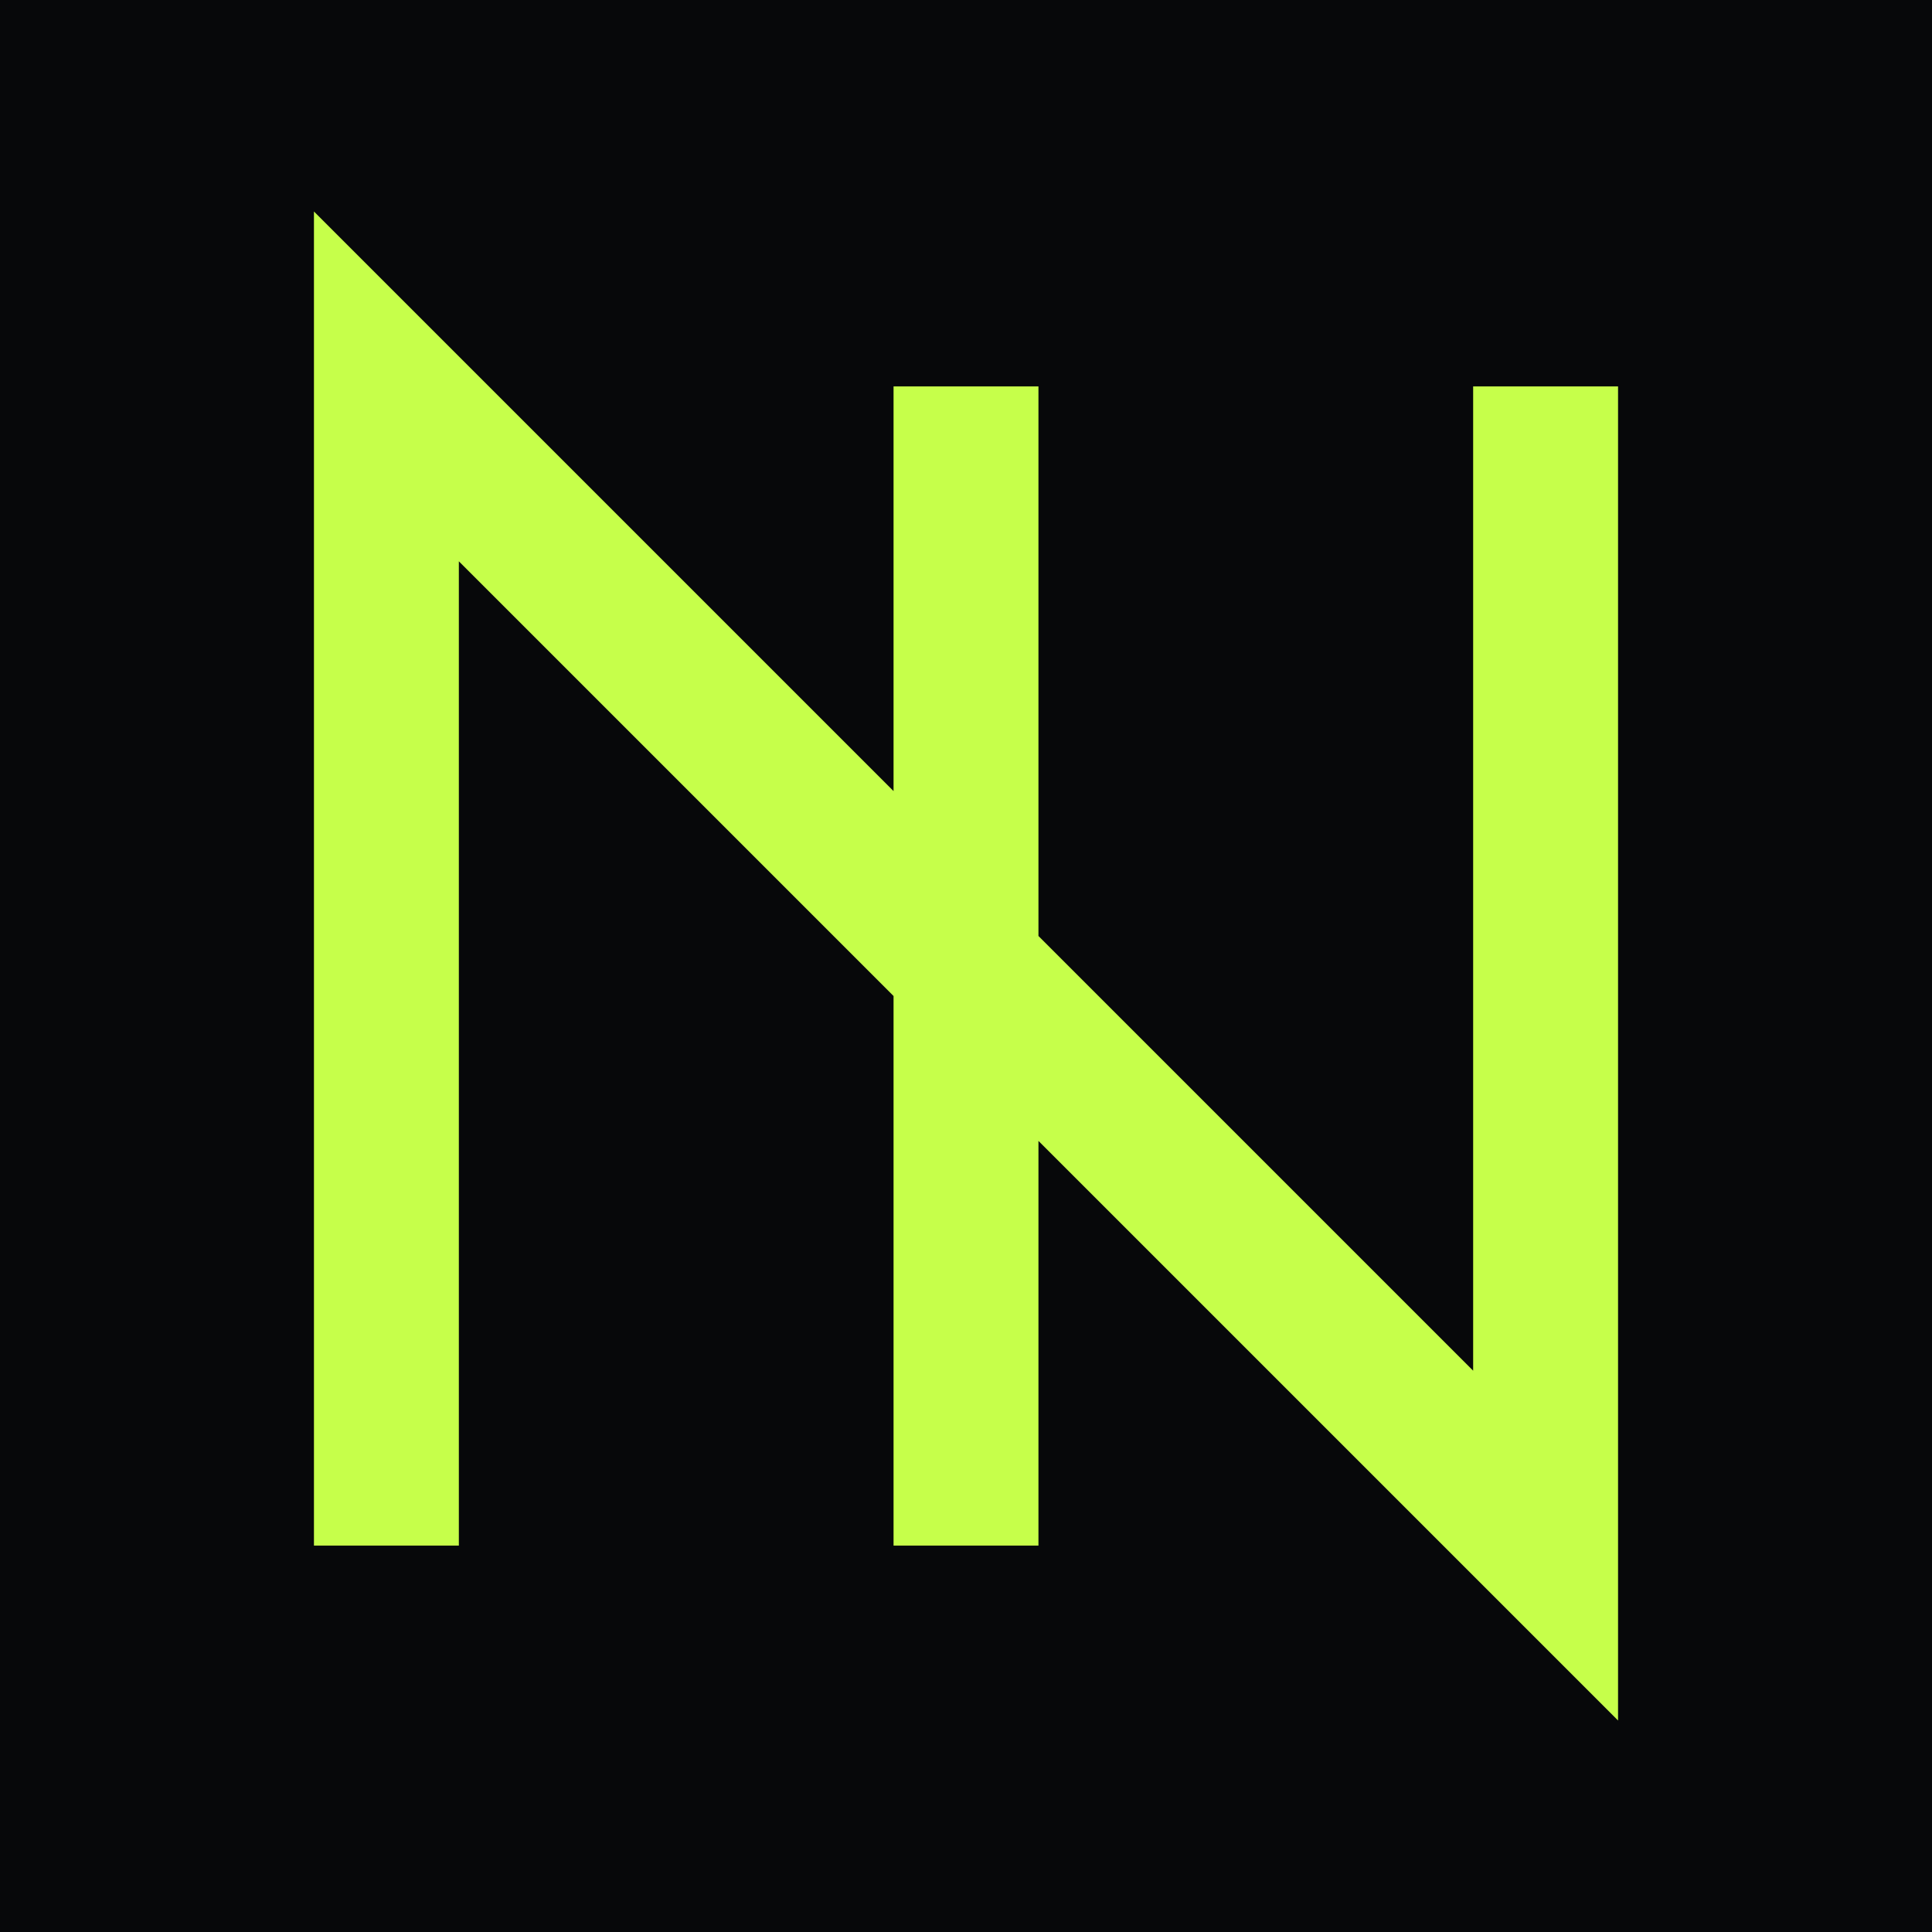
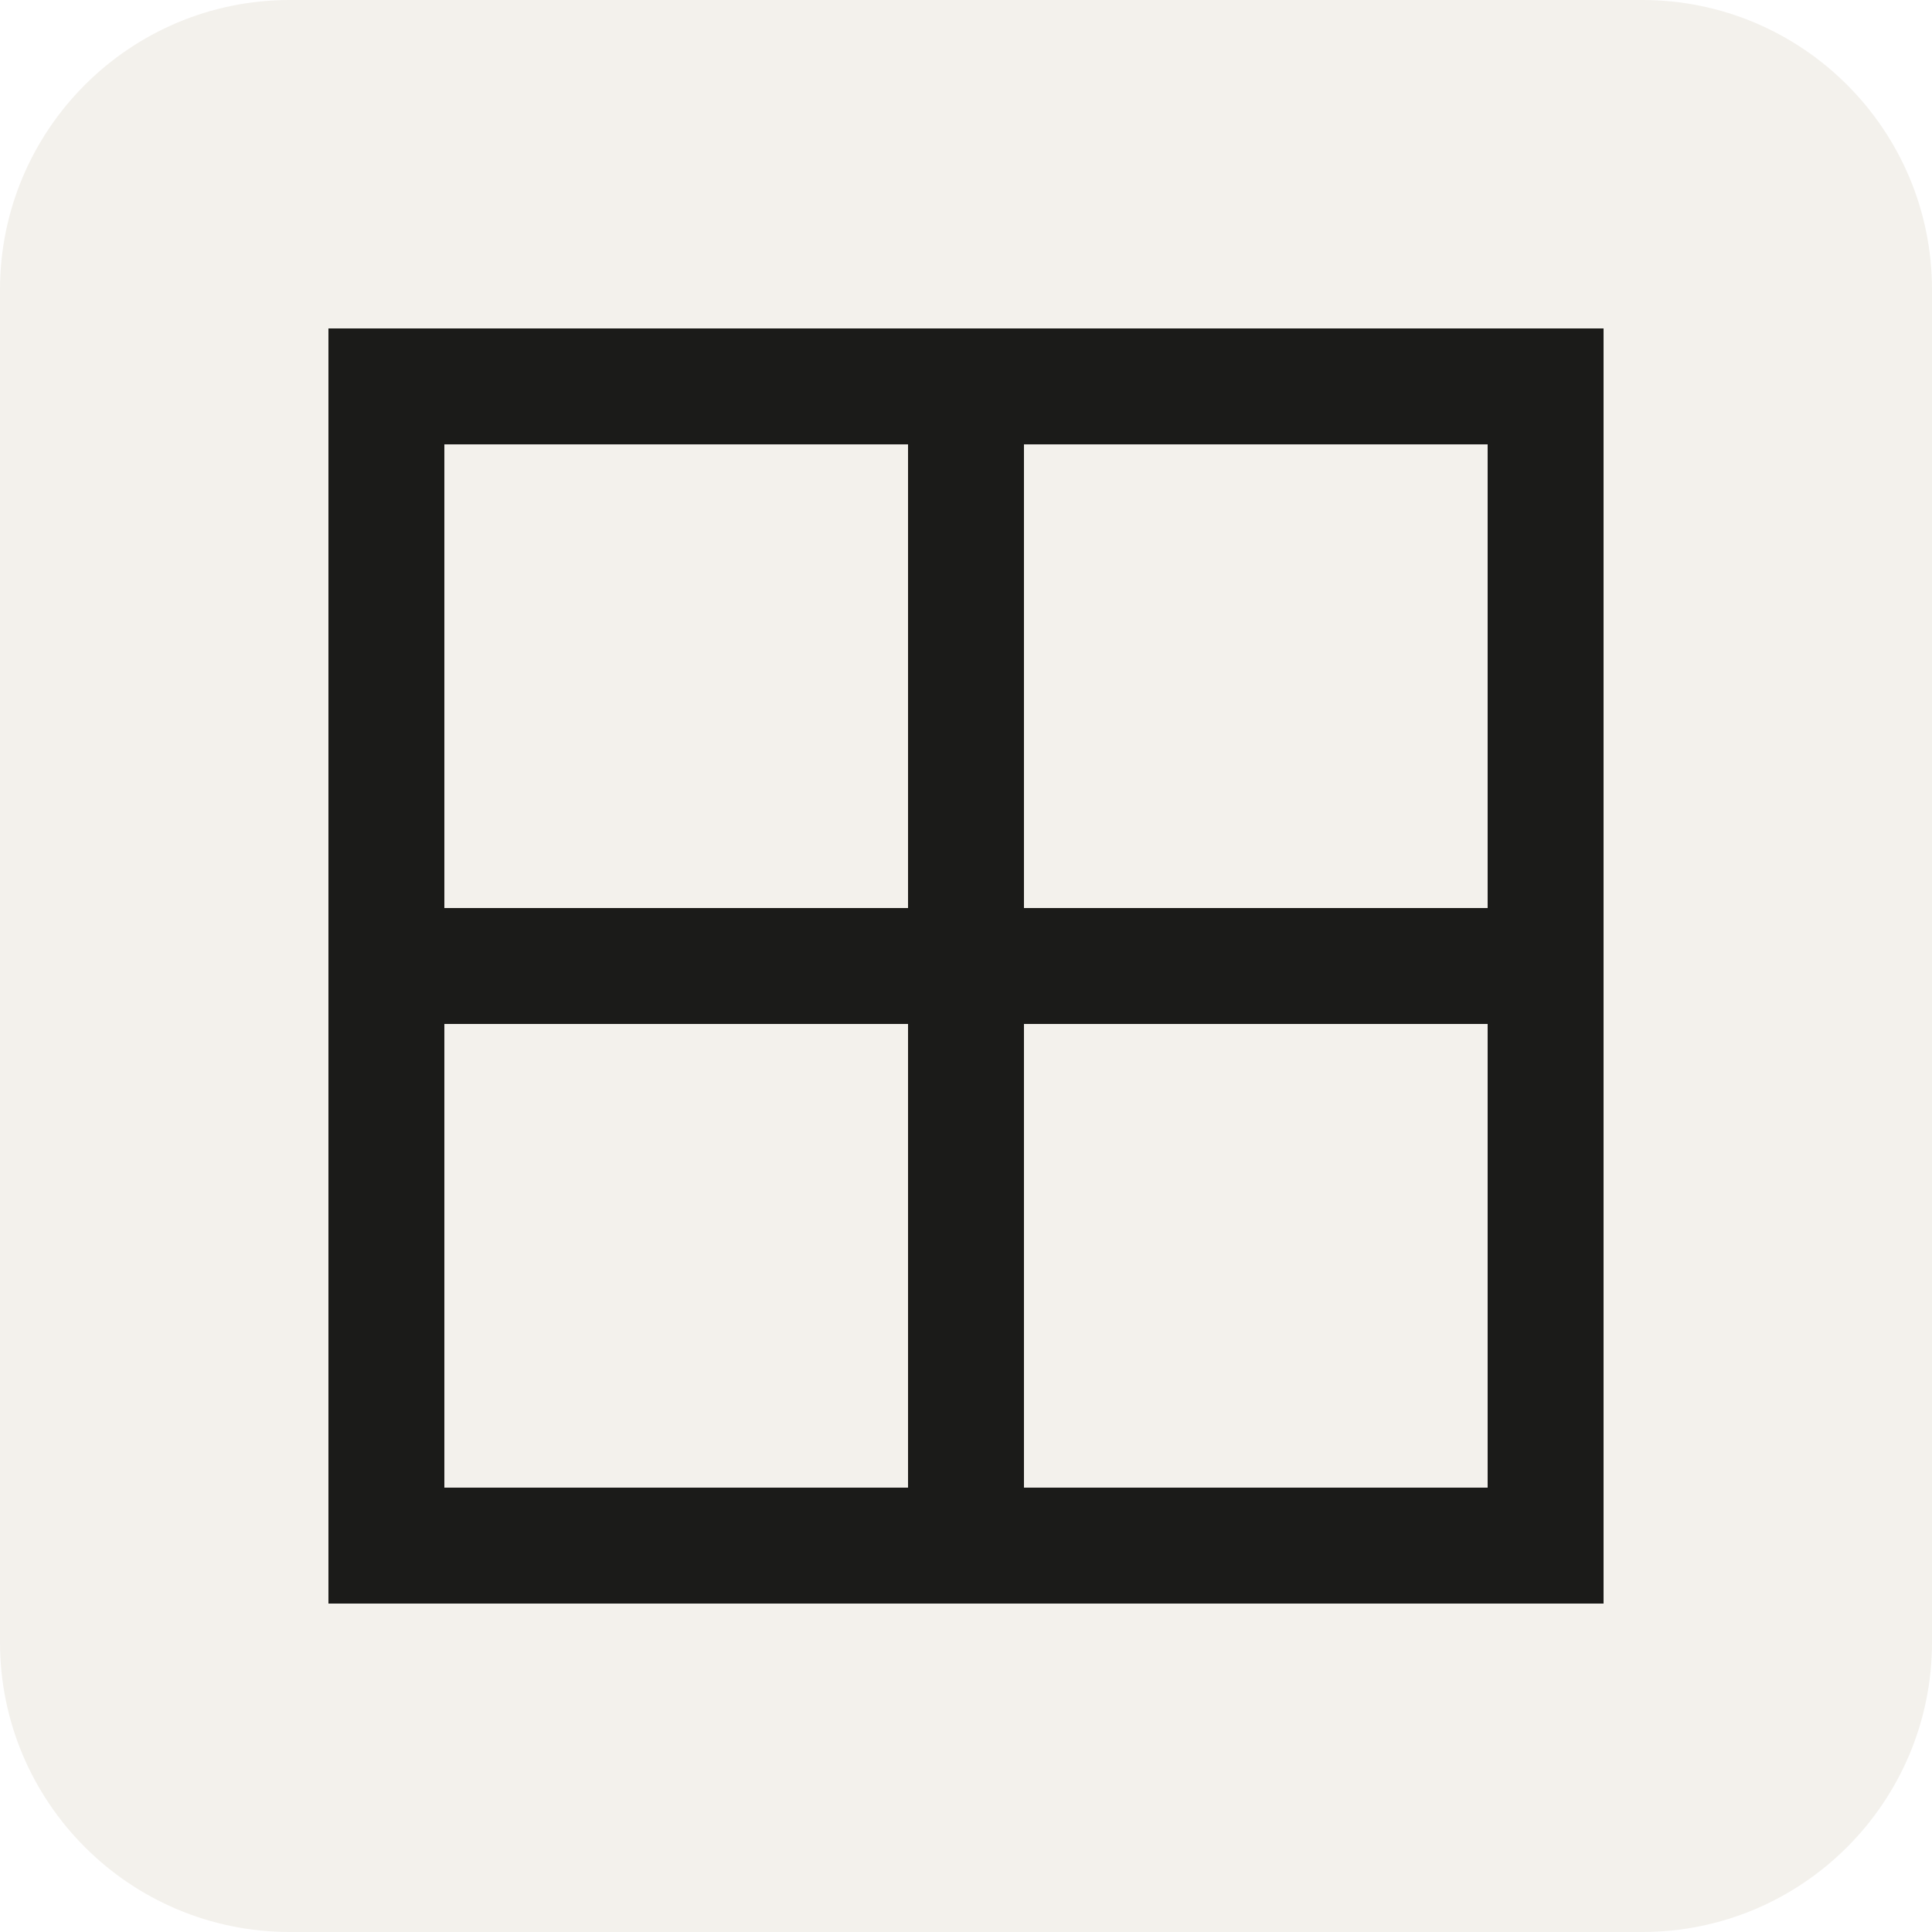
<svg xmlns="http://www.w3.org/2000/svg" viewBox="0 0 40 40">
-   <rect width="40" height="40" fill="#07080a" />
-   <path d="M8 32V8l12 12V8M20 32V20l12 12V8" fill="none" stroke="#c6ff4a" stroke-width="3" />
+   <style>rect{fill:#f3f1ec}path{stroke:#1b1b19}@media (prefers-color-scheme:dark){rect{fill:#141413}path{stroke:#ecebe6}}</style>
+   <rect width="40" height="40" rx="6" />
+   <path d="M8 32V8h24v24zM8 20h24M20 8v24" fill="none" stroke-width="2.4" />
</svg>
